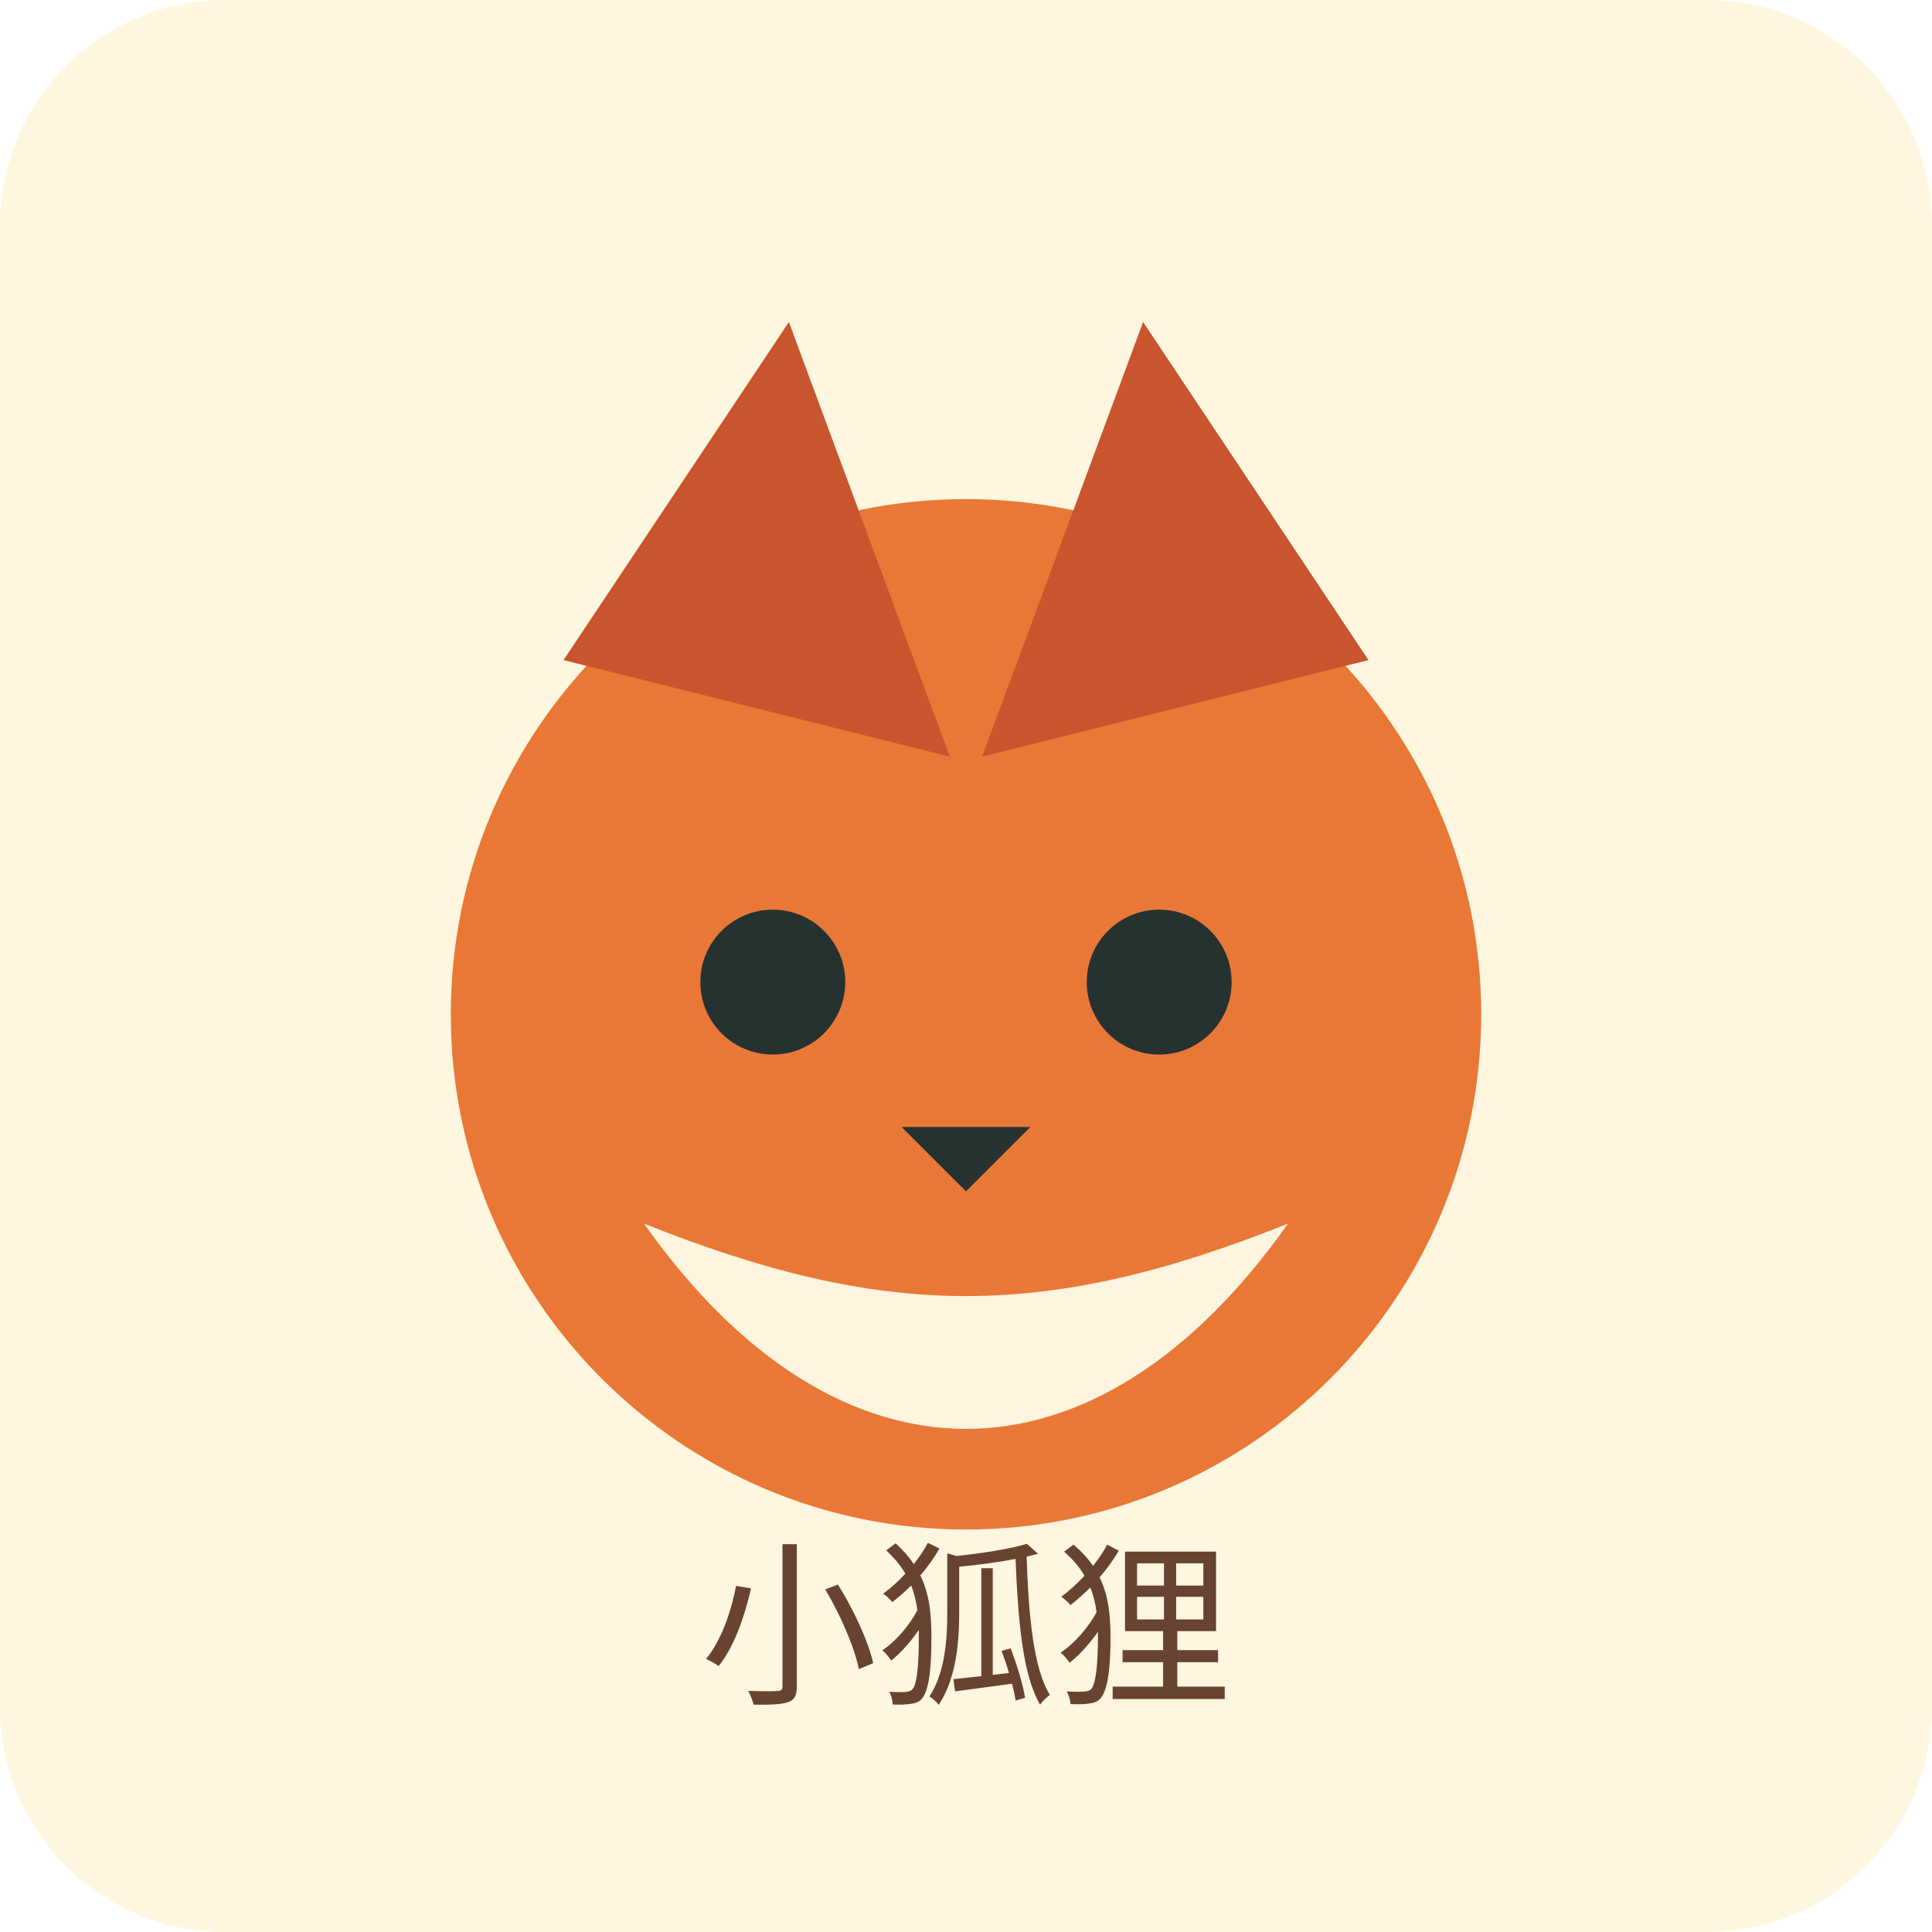
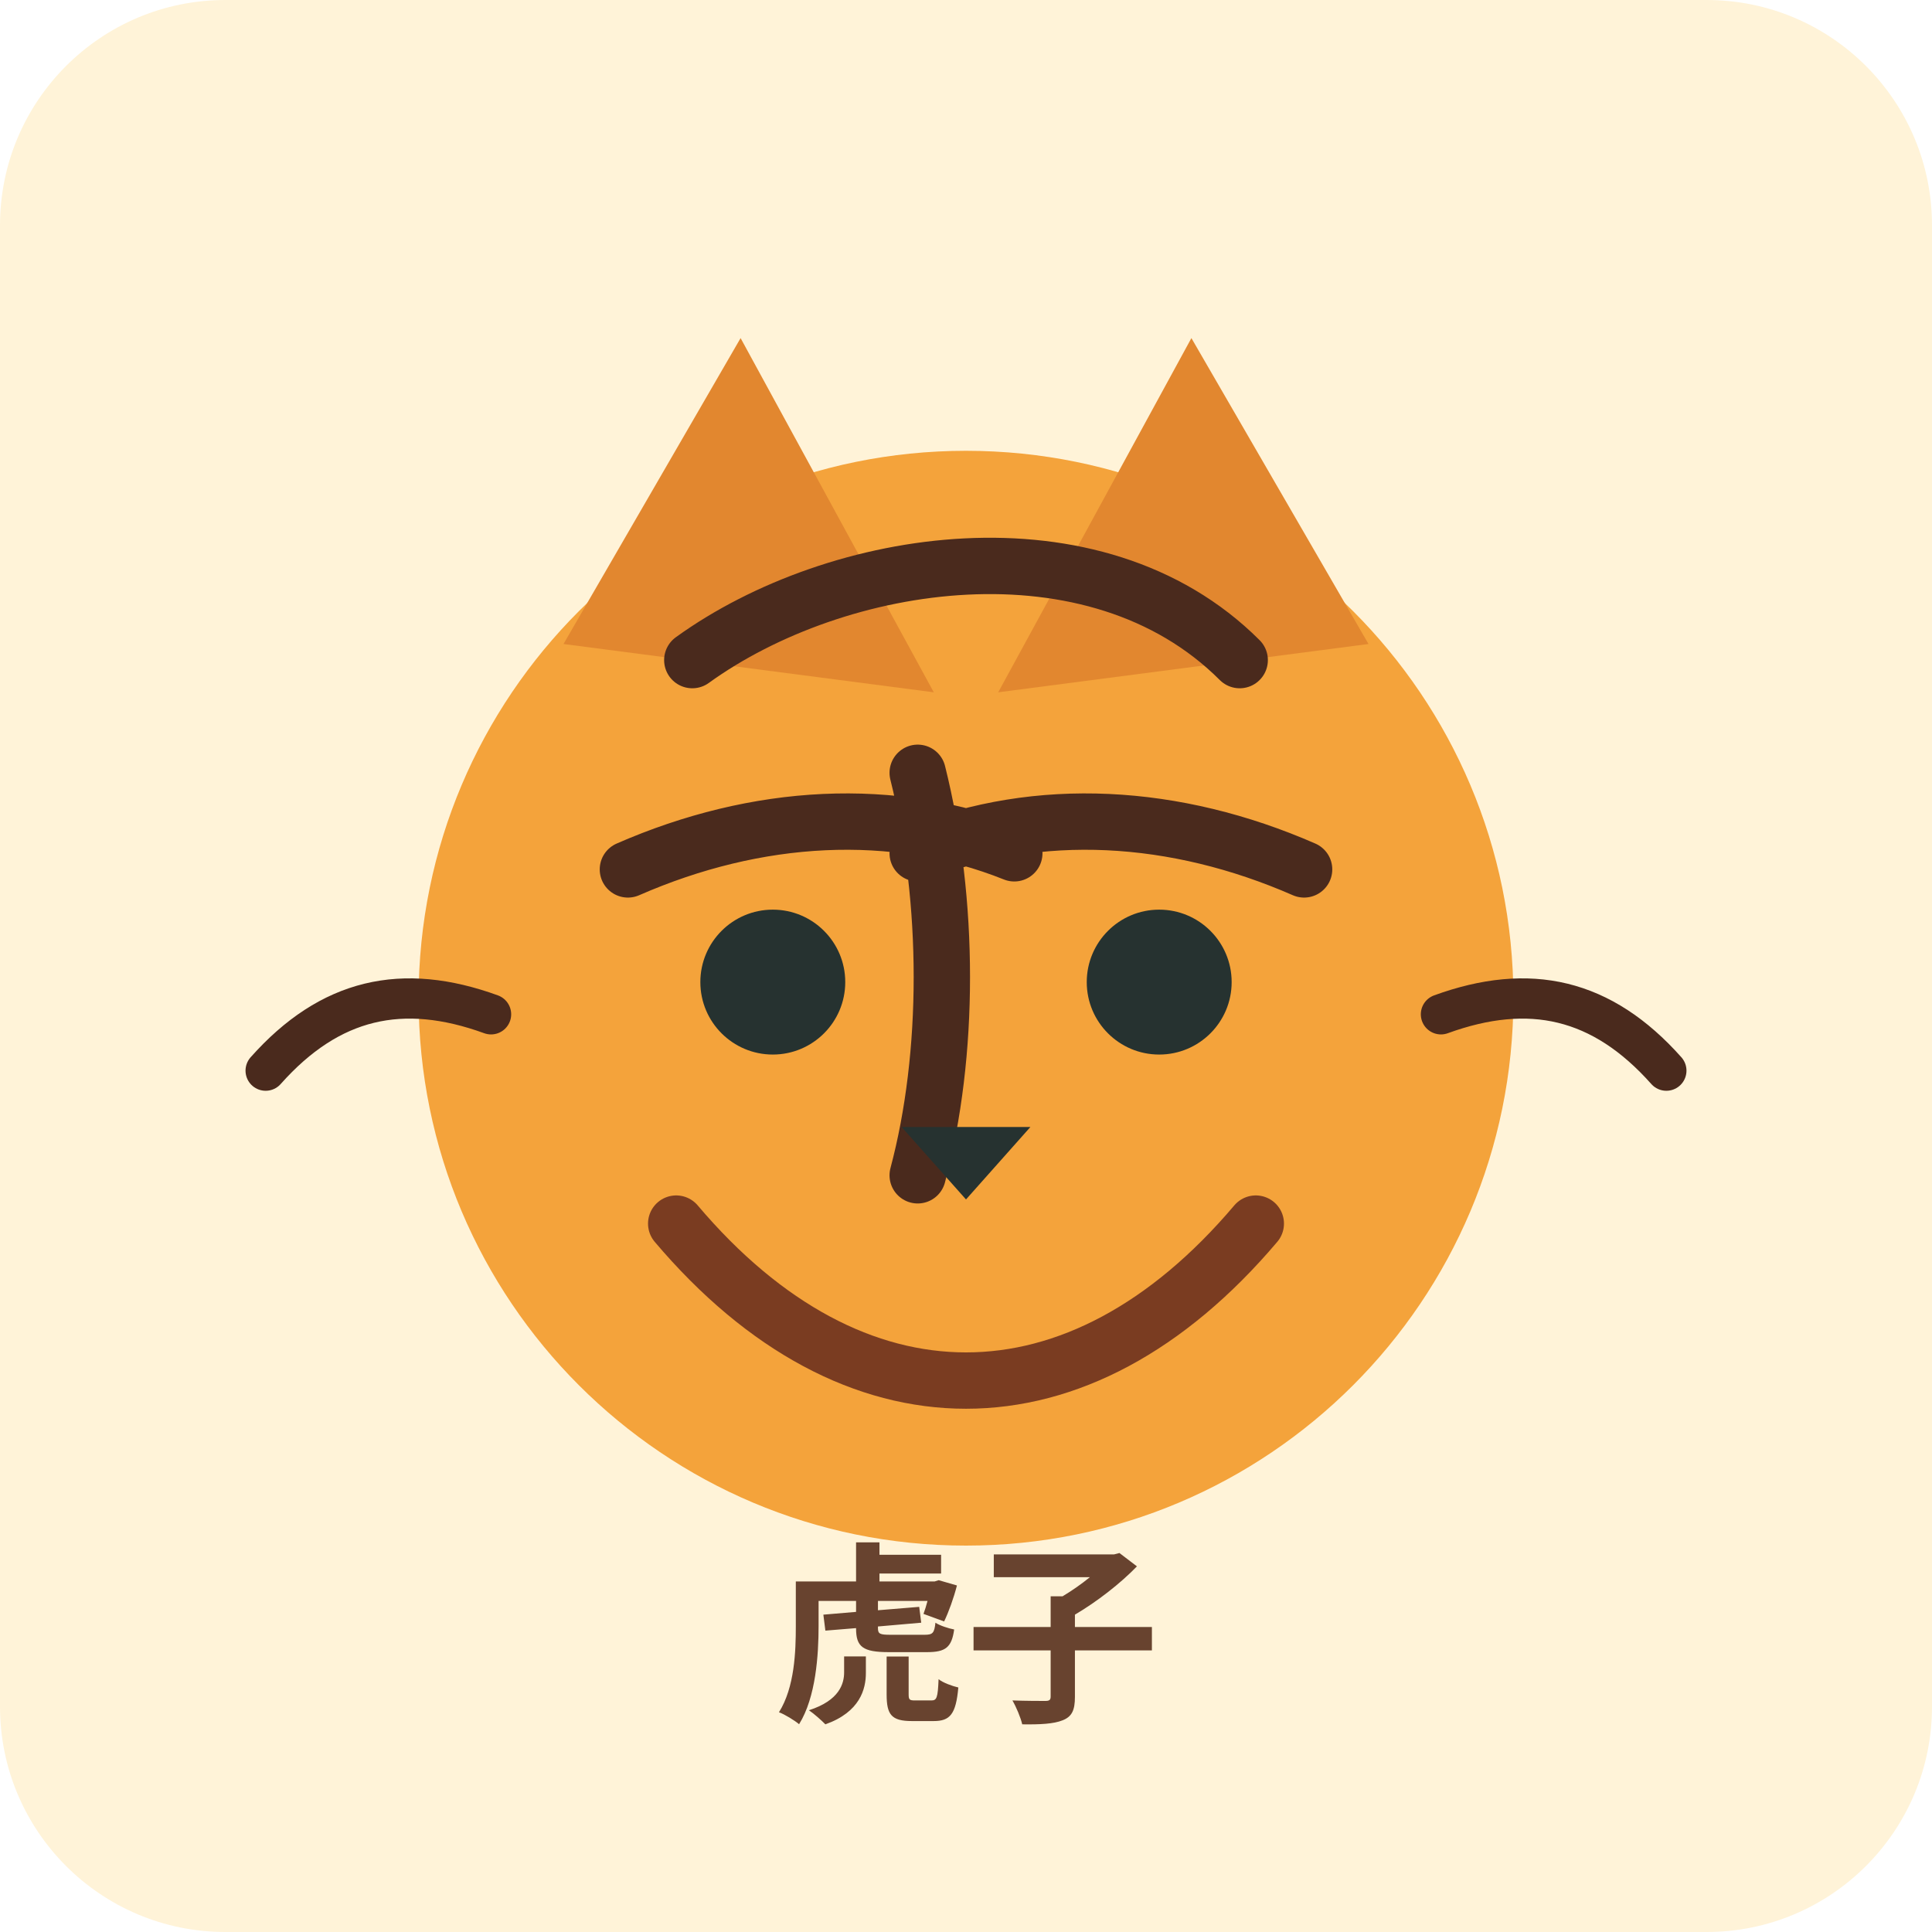
- <svg xmlns="http://www.w3.org/2000/svg" viewBox="0 0 240 240" role="img" aria-label="小狐狸">
-   <rect width="240" height="240" rx="28" fill="#fff6df" />
-   <circle cx="120" cy="126" r="64" fill="#e97837" />
-   <path d="M70 82 98 40l20 54zM170 82l-28-42-20 54z" fill="#c9552f" />
+ <svg xmlns="http://www.w3.org/2000/svg" viewBox="0 0 240 240" role="img" aria-label="虎子">
+   <rect width="240" height="240" rx="28" fill="#fff3d8" />
+   <circle cx="120" cy="124" r="68" fill="#f4a33b" />
+   <path d="M70 80 92 42l24 44zM170 80l-22-38-24 44z" fill="#e2872f" />
+   <path d="M86 82c18-13 50-18 68 0" fill="none" stroke="#4a2a1d" stroke-width="7" stroke-linecap="round" />
+   <path d="M78 108c16-7 33-8 48-2M114 96c4 16 4 35 0 50M162 108c-16-7-33-8-48-2" fill="none" stroke="#4a2a1d" stroke-width="7" stroke-linecap="round" />
  <circle cx="96" cy="122" r="9" fill="#263230" />
  <circle cx="144" cy="122" r="9" fill="#263230" />
-   <path d="M112 140h16l-8 8z" fill="#263230" />
-   <path d="M80 152c24 34 56 34 80 0-30 12-50 12-80 0z" fill="#fff4df" />
-   <text x="120" y="210" text-anchor="middle" font-family="Arial" font-size="22" fill="#68432f">小狐狸</text>
+   <path d="M112 140h16l-8 9z" fill="#263230" />
+   <path d="M84 152c22 26 50 26 72 0" fill="none" stroke="#7a3c21" stroke-width="7" stroke-linecap="round" />
+   <path d="M61 126c-11-4-20-2-28 7M179 126c11-4 20-2 28 7" fill="none" stroke="#4a2a1d" stroke-width="5" stroke-linecap="round" />
+   <text x="120" y="212" text-anchor="middle" font-family="Arial, sans-serif" font-size="24" font-weight="700" fill="#68432f">虎子</text>
</svg>
